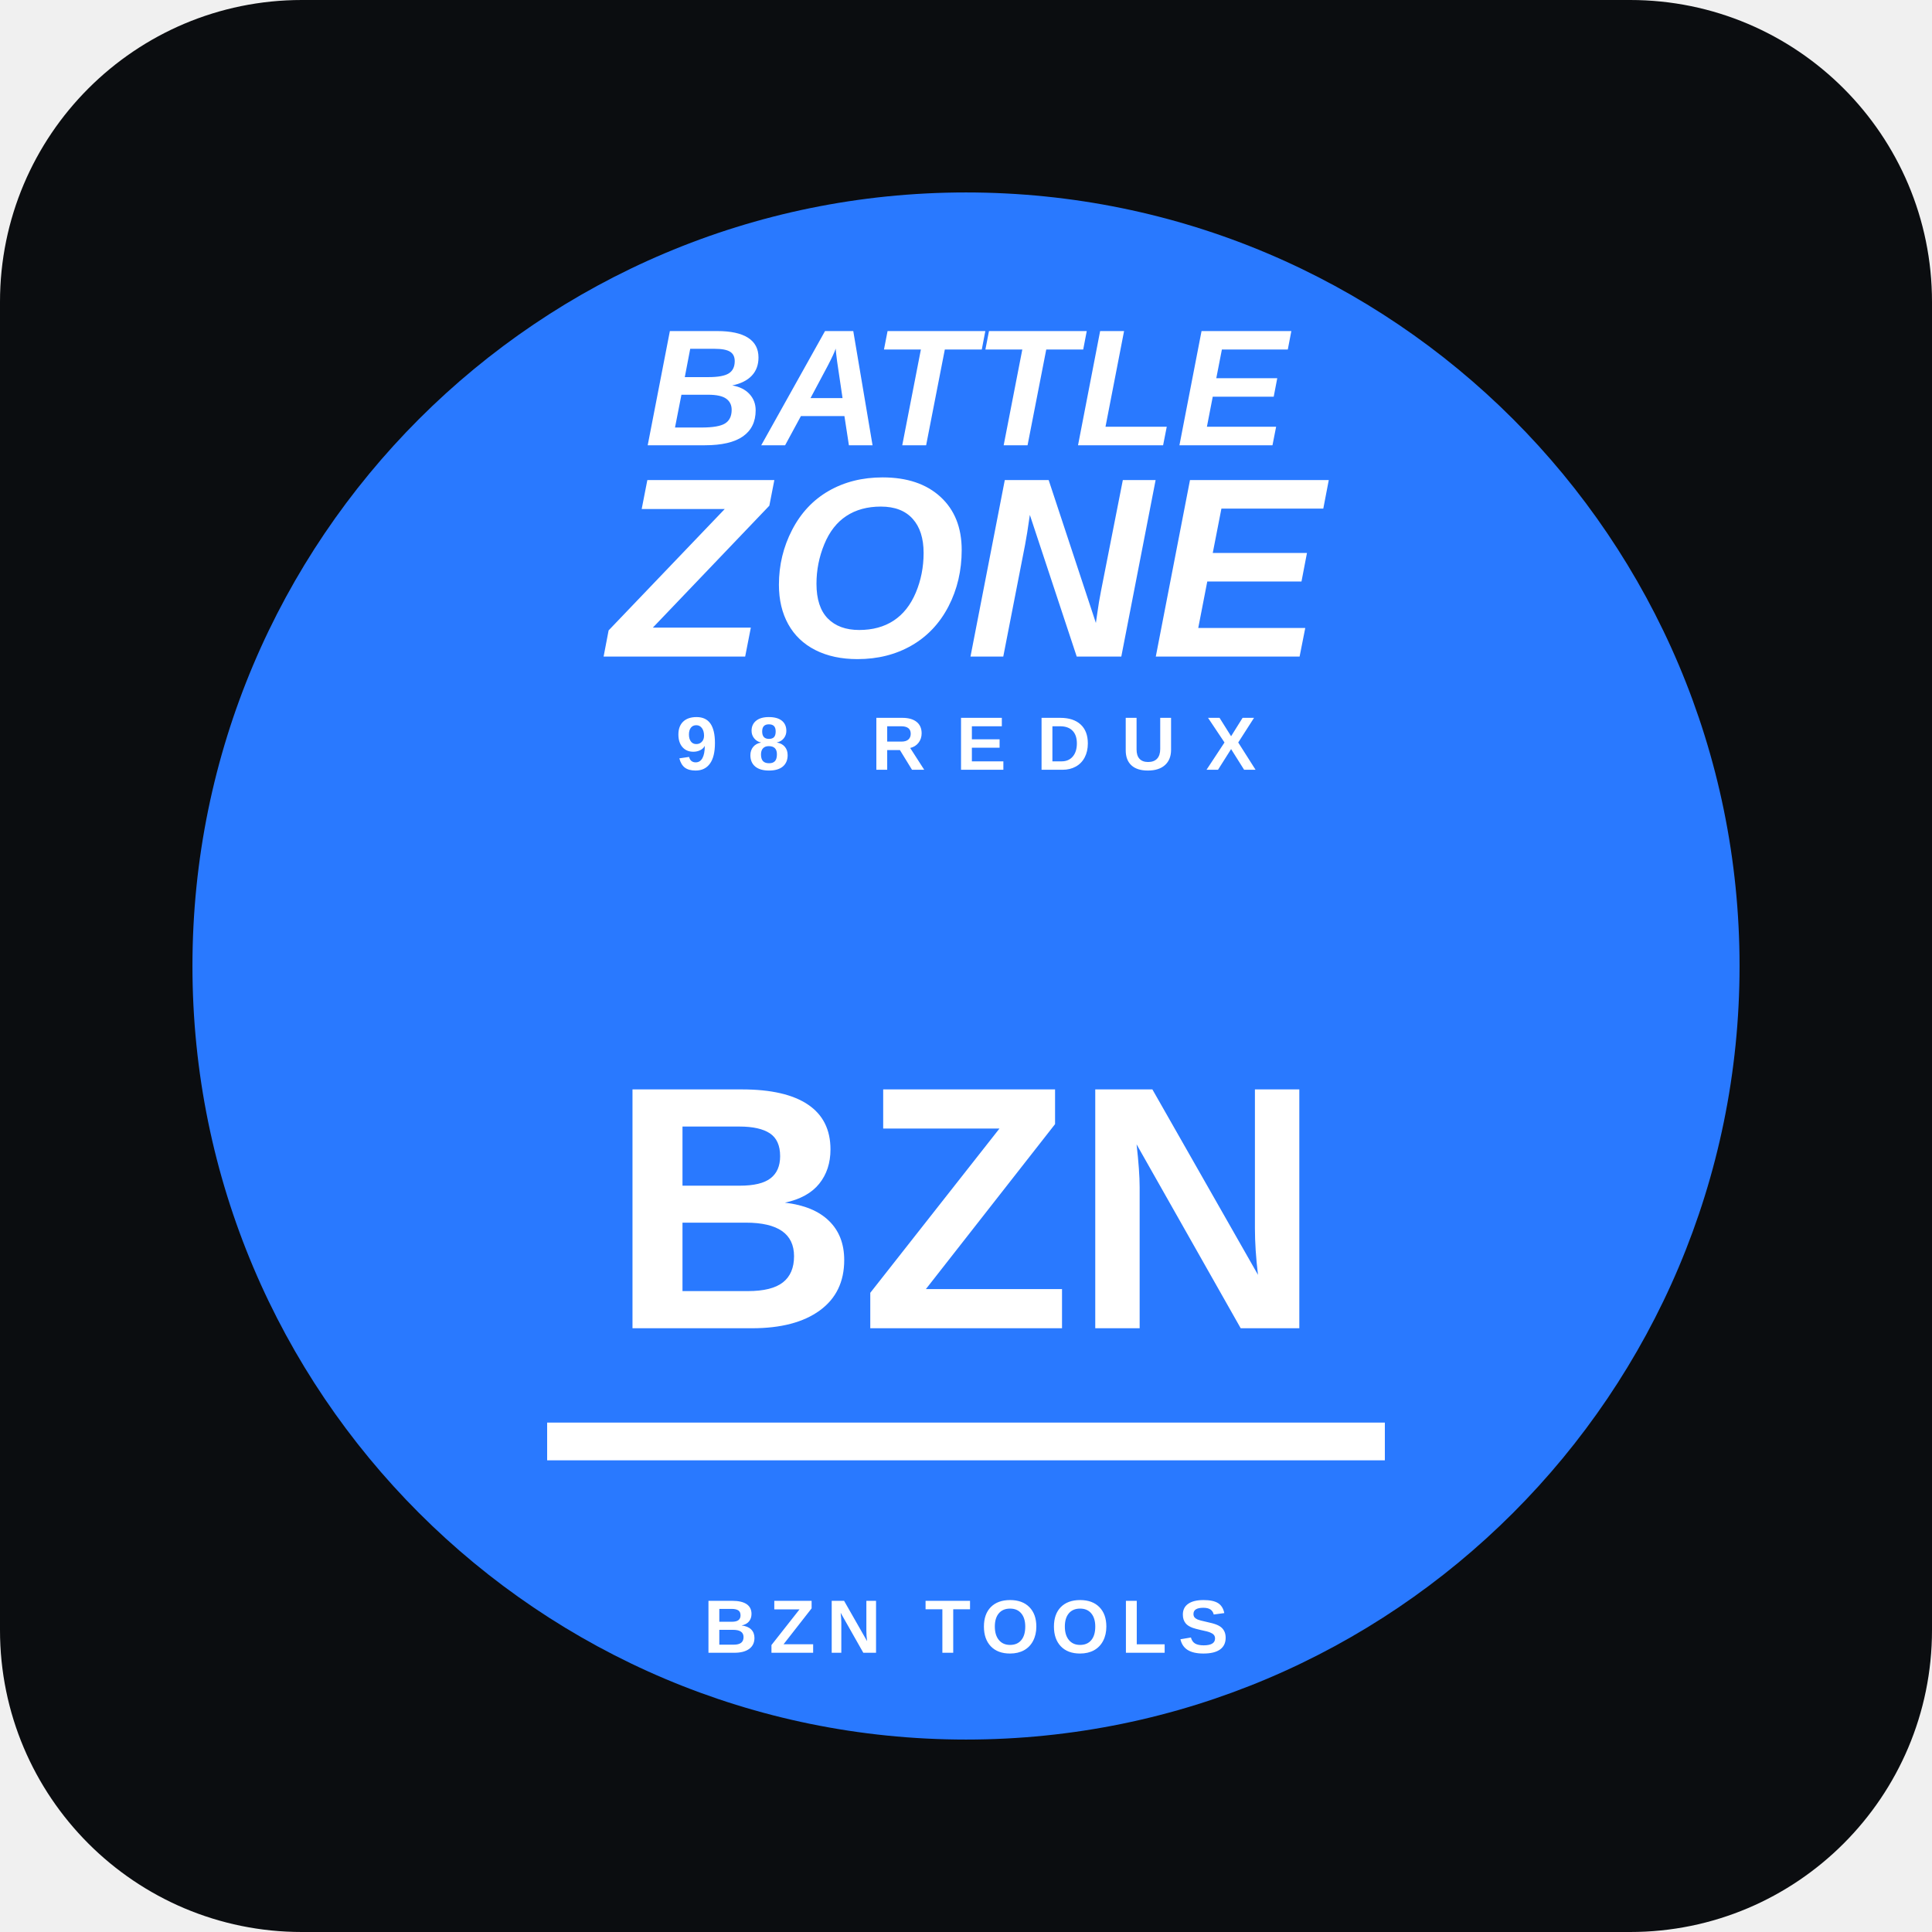
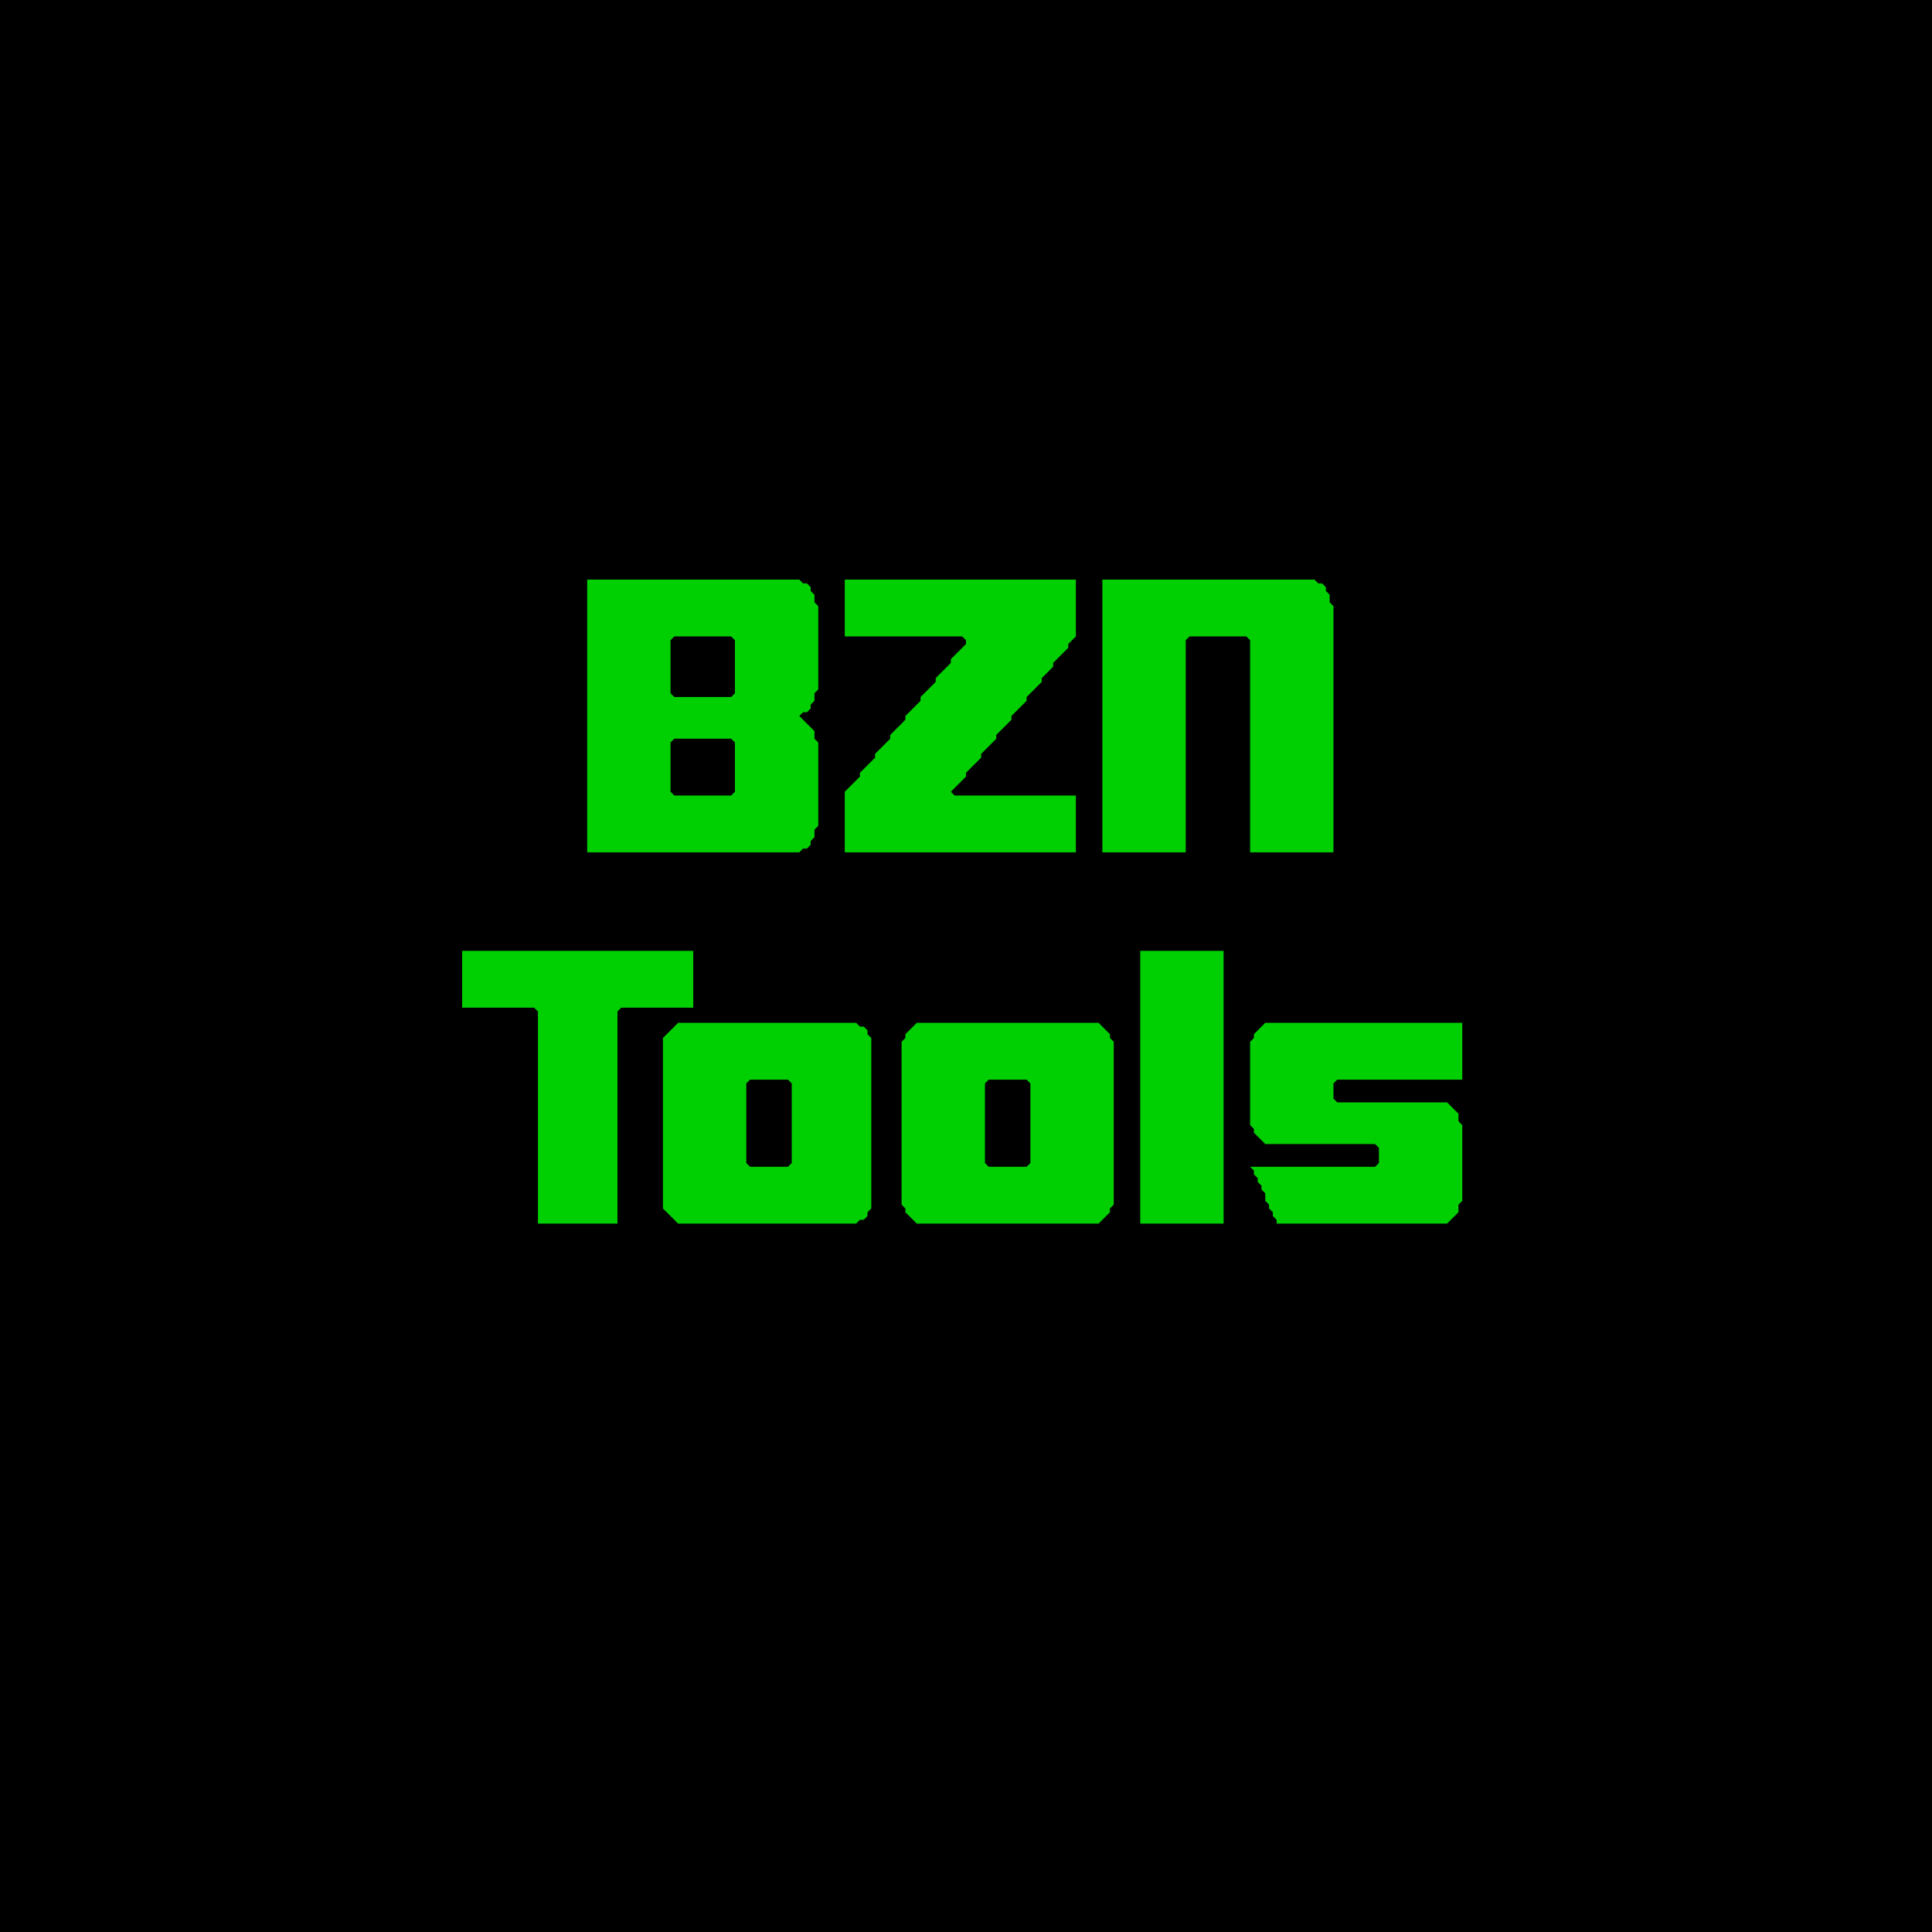
- <svg xmlns="http://www.w3.org/2000/svg" viewBox="0 0 512 512">
-   <rect width="512" height="512" rx="80" fill="#0b0d10" />
-   <circle cx="256" cy="256" r="205" fill="#2979ff" />
-   <g fill="#fff" text-anchor="middle" font-family="Arial Black,Arial" font-weight="900">
-     <text x="256" y="118" font-size="44" font-style="italic">BATTLE</text>
-     <text x="256" y="174" font-size="68" font-style="italic">ZONE</text>
-     <text x="256" y="204" font-size="20" letter-spacing="8">98 REDUX</text>
-     <text x="256" y="352" font-size="92">BZN</text>
-     <path d="M145 382H367" stroke="#fff" stroke-width="10" />
-     <text x="256" y="438" font-size="20" letter-spacing="3">BZN TOOLS</text>
-   </g>
+ <svg xmlns="http://www.w3.org/2000/svg" viewBox="0 0 510 510">
+   <rect width="510" height="510" fill="#000" />
+   <path fill="#00cf02" fill-rule="evenodd" d="M 334 270 L 331 273 L 331 274 L 330 275 L 330 297 L 331 298 L 331 299 L 334 302 L 363 302 L 364 303 L 364 307 L 363 308 L 330 308 L 331 309 L 331 310 L 332 311 L 332 312 L 333 313 L 333 314 L 334 315 L 334 317 L 335 318 L 335 319 L 336 320 L 336 321 L 337 322 L 337 323 L 382 323 L 385 320 L 385 318 L 386 317 L 386 297 L 385 296 L 385 294 L 382 291 L 353 291 L 352 290 L 352 286 L 353 285 L 386 285 L 386 270 Z M 242 270 L 239 273 L 239 274 L 238 275 L 238 318 L 239 319 L 239 320 L 242 323 L 290 323 L 293 320 L 293 319 L 294 318 L 294 275 L 293 274 L 293 273 L 290 270 Z M 261 285 L 271 285 L 272 286 L 272 307 L 271 308 L 261 308 L 260 307 L 260 286 Z M 175 274 L 175 319 L 179 323 L 226 323 L 227 322 L 228 322 L 229 321 L 229 320 L 230 319 L 230 274 L 229 273 L 229 272 L 228 271 L 227 271 L 226 270 L 179 270 Z M 198 285 L 208 285 L 209 286 L 209 307 L 208 308 L 198 308 L 197 307 L 197 286 Z M 301 251 L 301 323 L 323 323 L 323 251 Z M 122 251 L 122 266 L 141 266 L 142 267 L 142 323 L 163 323 L 163 267 L 164 266 L 183 266 L 183 251 Z M 291 153 L 291 225 L 313 225 L 313 169 L 314 168 L 329 168 L 330 169 L 330 225 L 352 225 L 352 160 L 351 159 L 351 157 L 350 156 L 350 155 L 349 154 L 348 154 L 347 153 Z M 223 153 L 223 168 L 254 168 L 255 169 L 255 170 L 251 174 L 251 175 L 247 179 L 247 180 L 243 184 L 243 185 L 239 189 L 239 190 L 235 194 L 235 195 L 231 199 L 231 200 L 227 204 L 227 205 L 223 209 L 223 225 L 284 225 L 284 210 L 252 210 L 251 209 L 255 205 L 255 204 L 259 200 L 259 199 L 263 195 L 263 194 L 267 190 L 267 189 L 271 185 L 271 184 L 275 180 L 275 179 L 278 176 L 278 175 L 282 171 L 282 170 L 284 168 L 284 153 Z M 155 153 L 155 225 L 211 225 L 212 224 L 213 224 L 214 223 L 214 222 L 215 221 L 215 219 L 216 218 L 216 196 L 215 195 L 215 193 L 211 189 L 212 188 L 213 188 L 214 187 L 214 186 L 215 185 L 215 183 L 216 182 L 216 160 L 215 159 L 215 157 L 214 156 L 214 155 L 213 154 L 212 154 L 211 153 Z M 177 196 L 178 195 L 193 195 L 194 196 L 194 209 L 193 210 L 178 210 L 177 209 Z M 177 169 L 178 168 L 193 168 L 194 169 L 194 183 L 193 184 L 178 184 L 177 183 Z" />
</svg>
